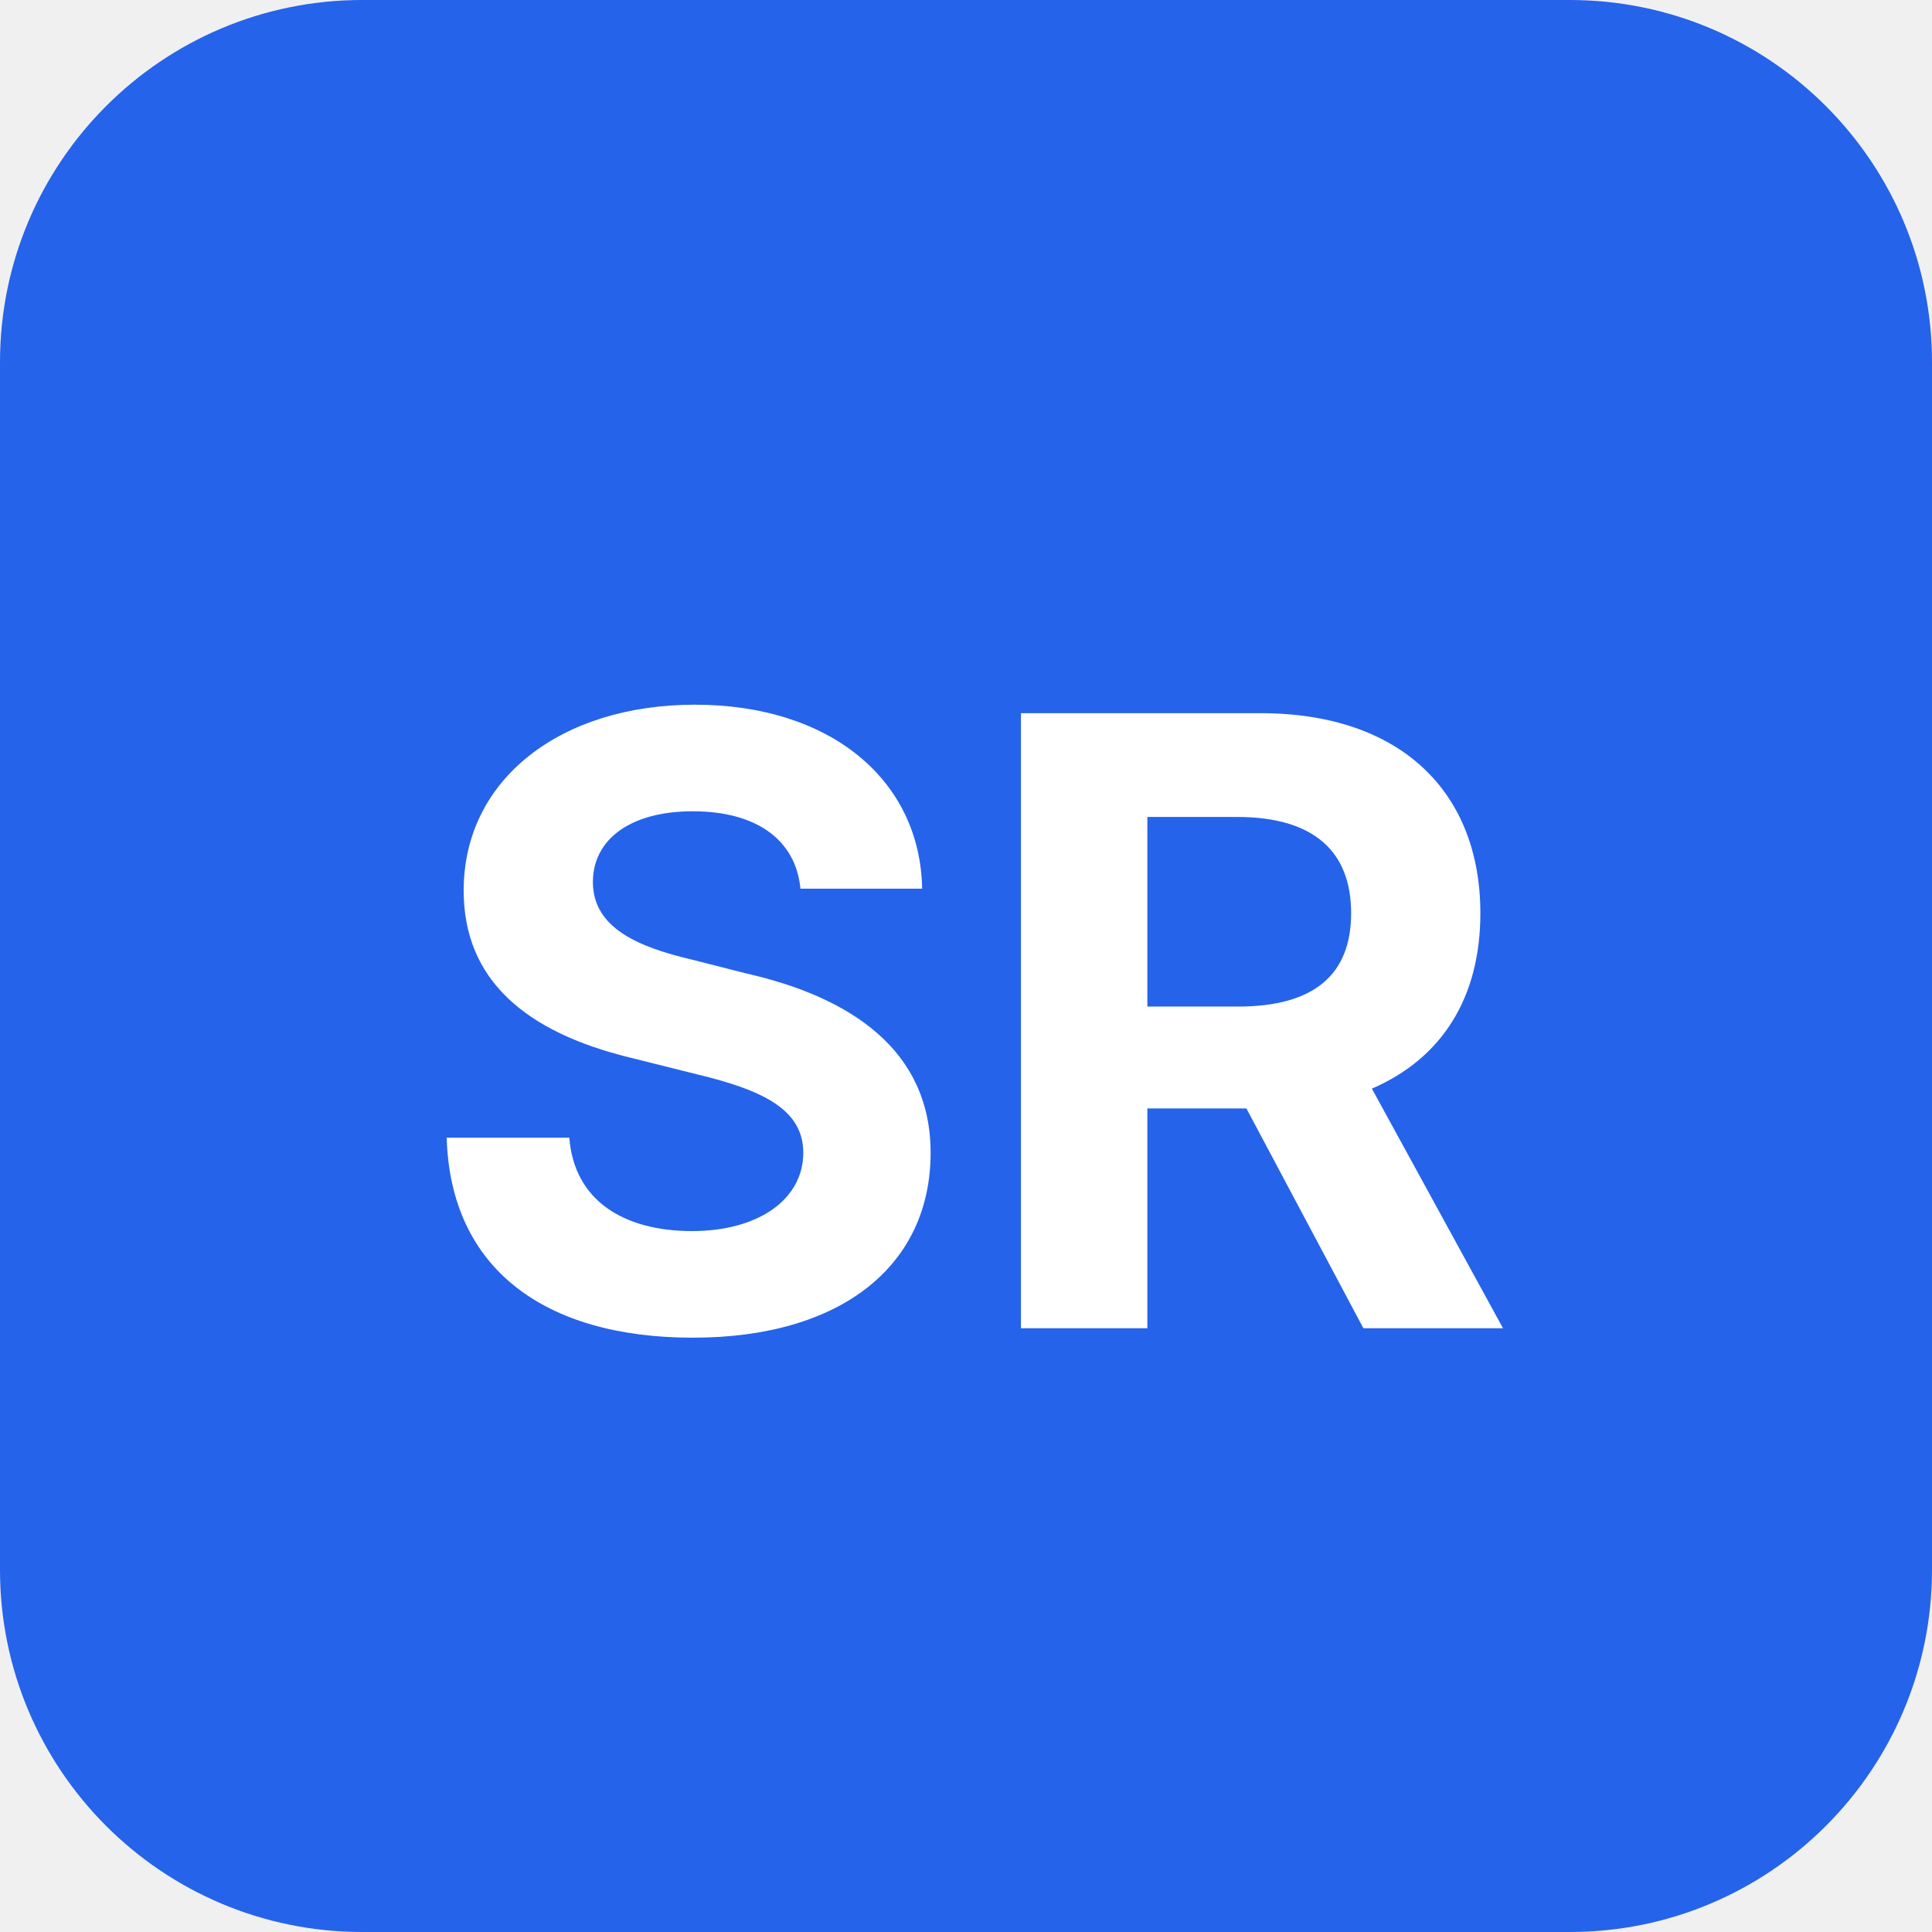
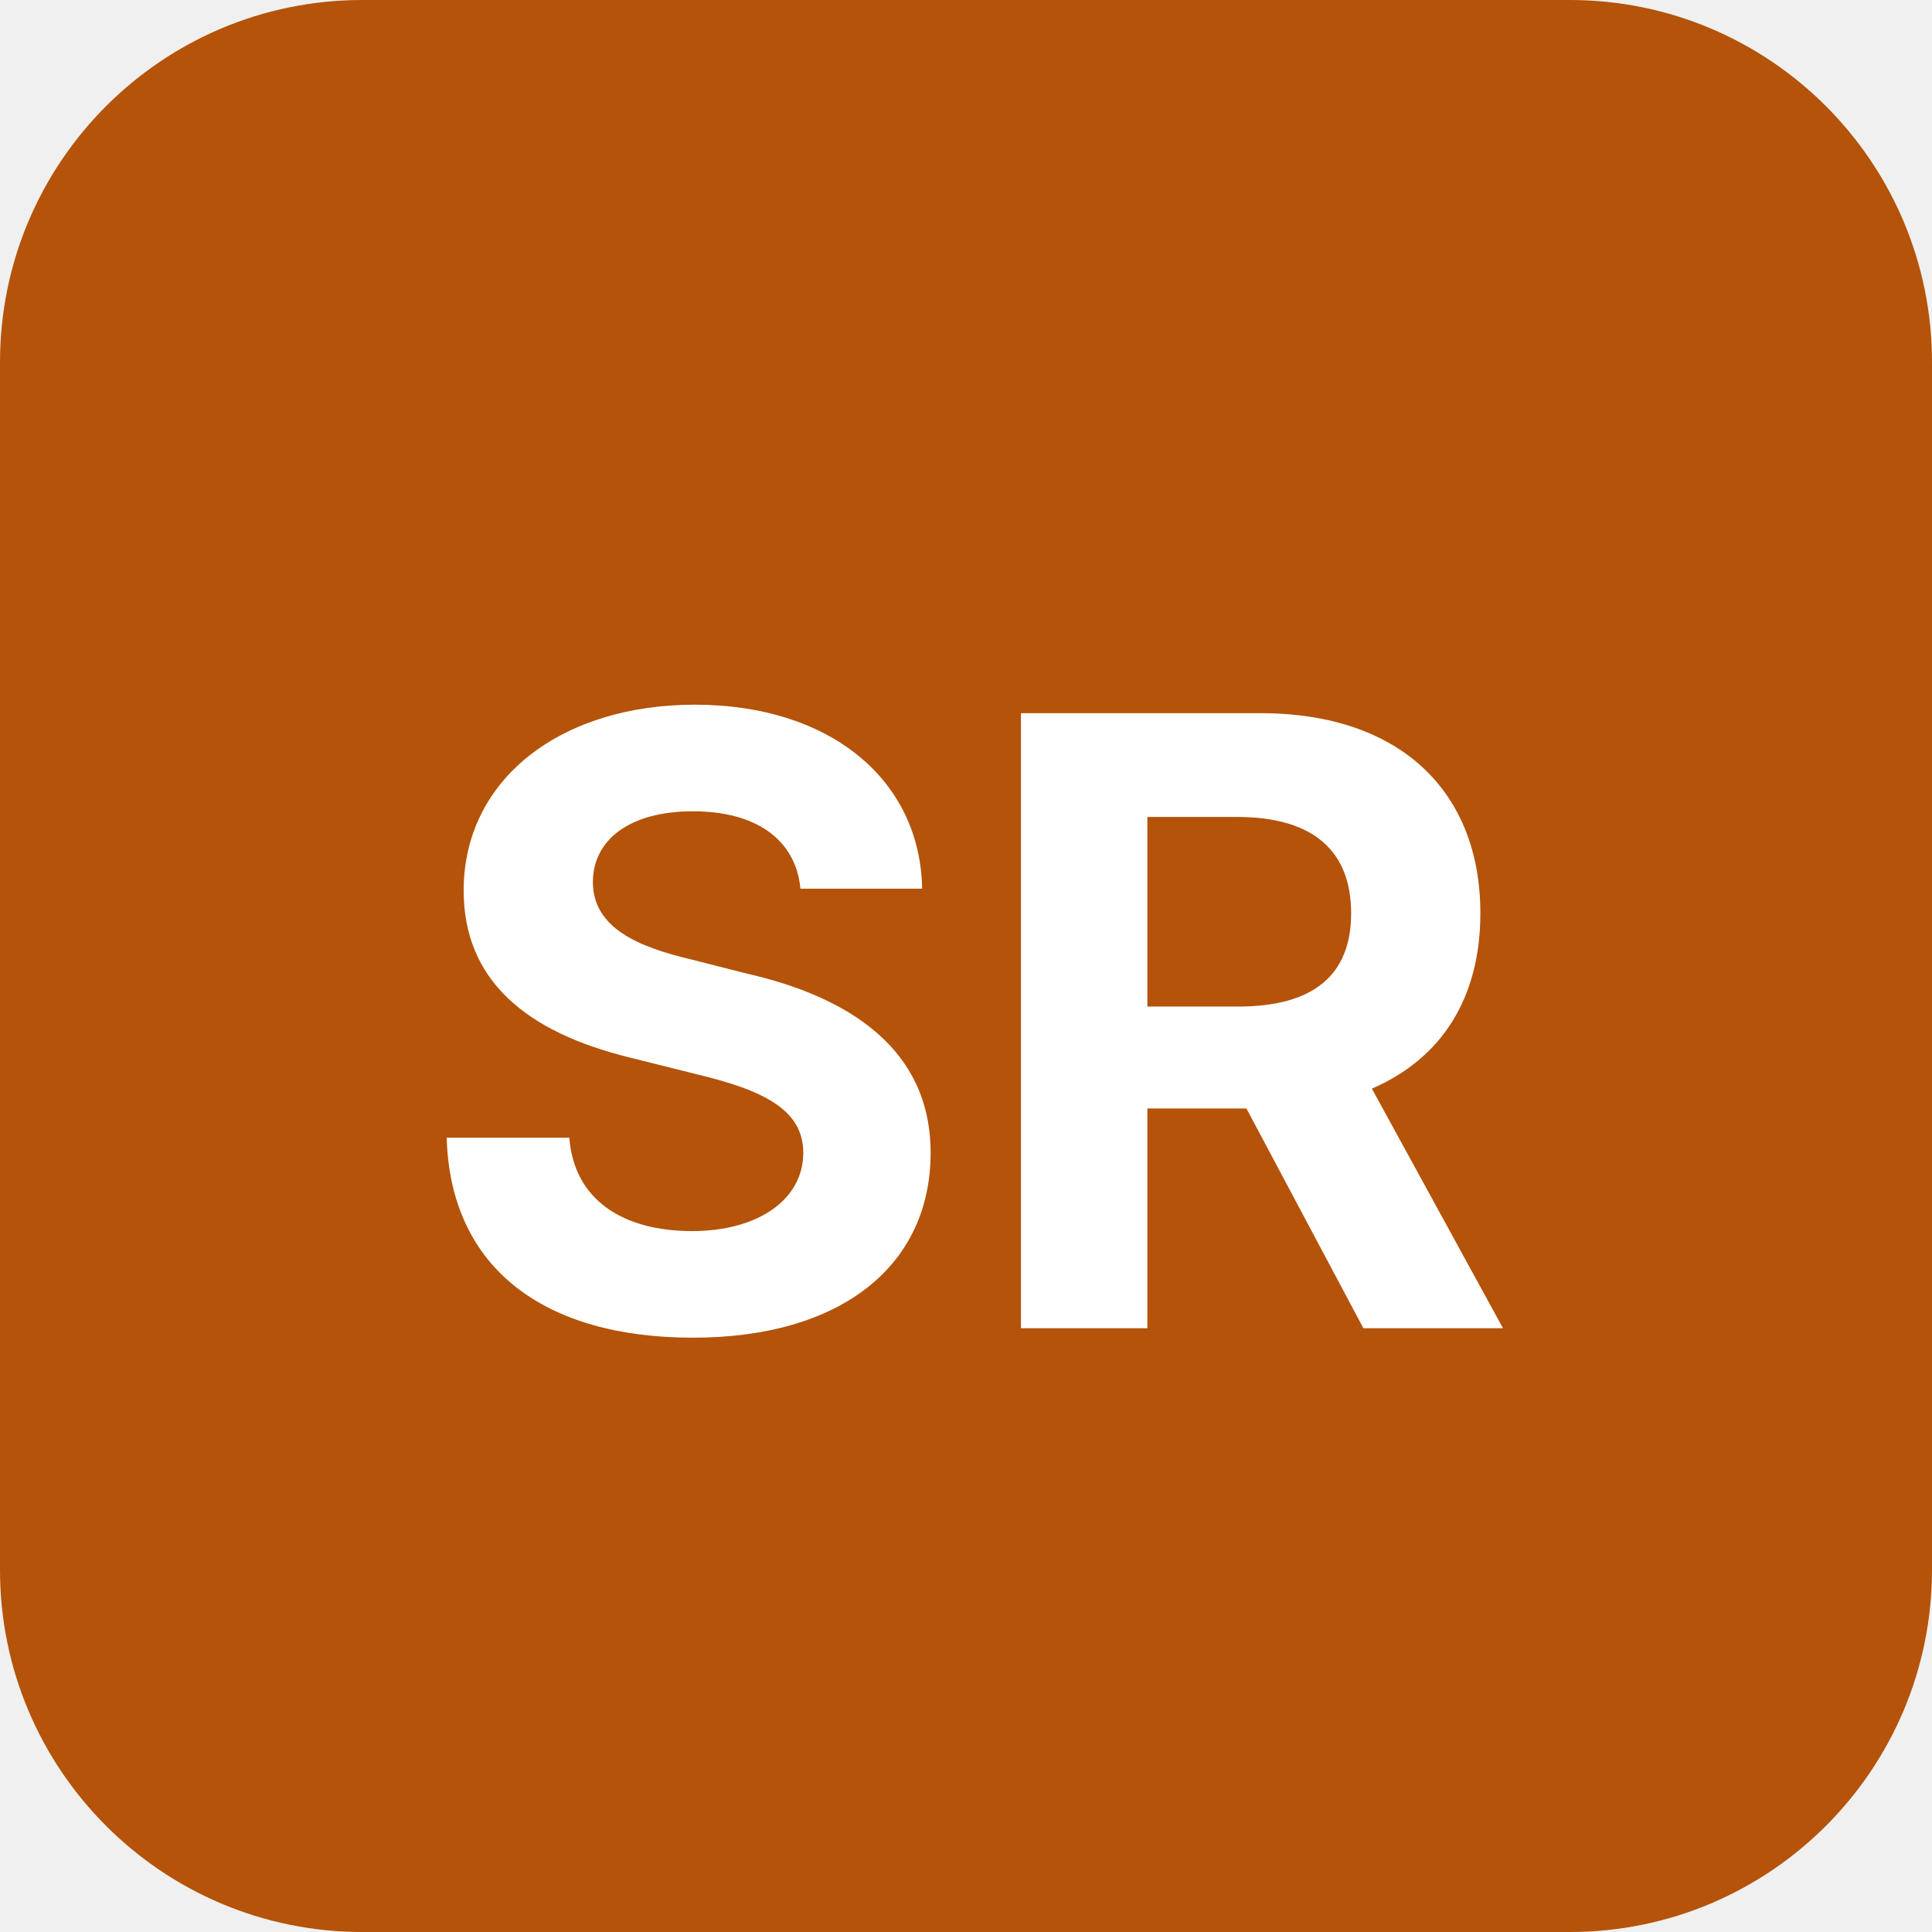
<svg xmlns="http://www.w3.org/2000/svg" viewBox="0 0 32 32">
-   <rect width="32" height="32" rx="6" fill="#2563eb" />
+   <rect width="32" height="32" rx="6" fill="#b45309" />
  <text x="16" y="22" font-family="system-ui, -apple-system, sans-serif" font-size="14" font-weight="700" fill="white" text-anchor="middle">SR</text>
</svg>
